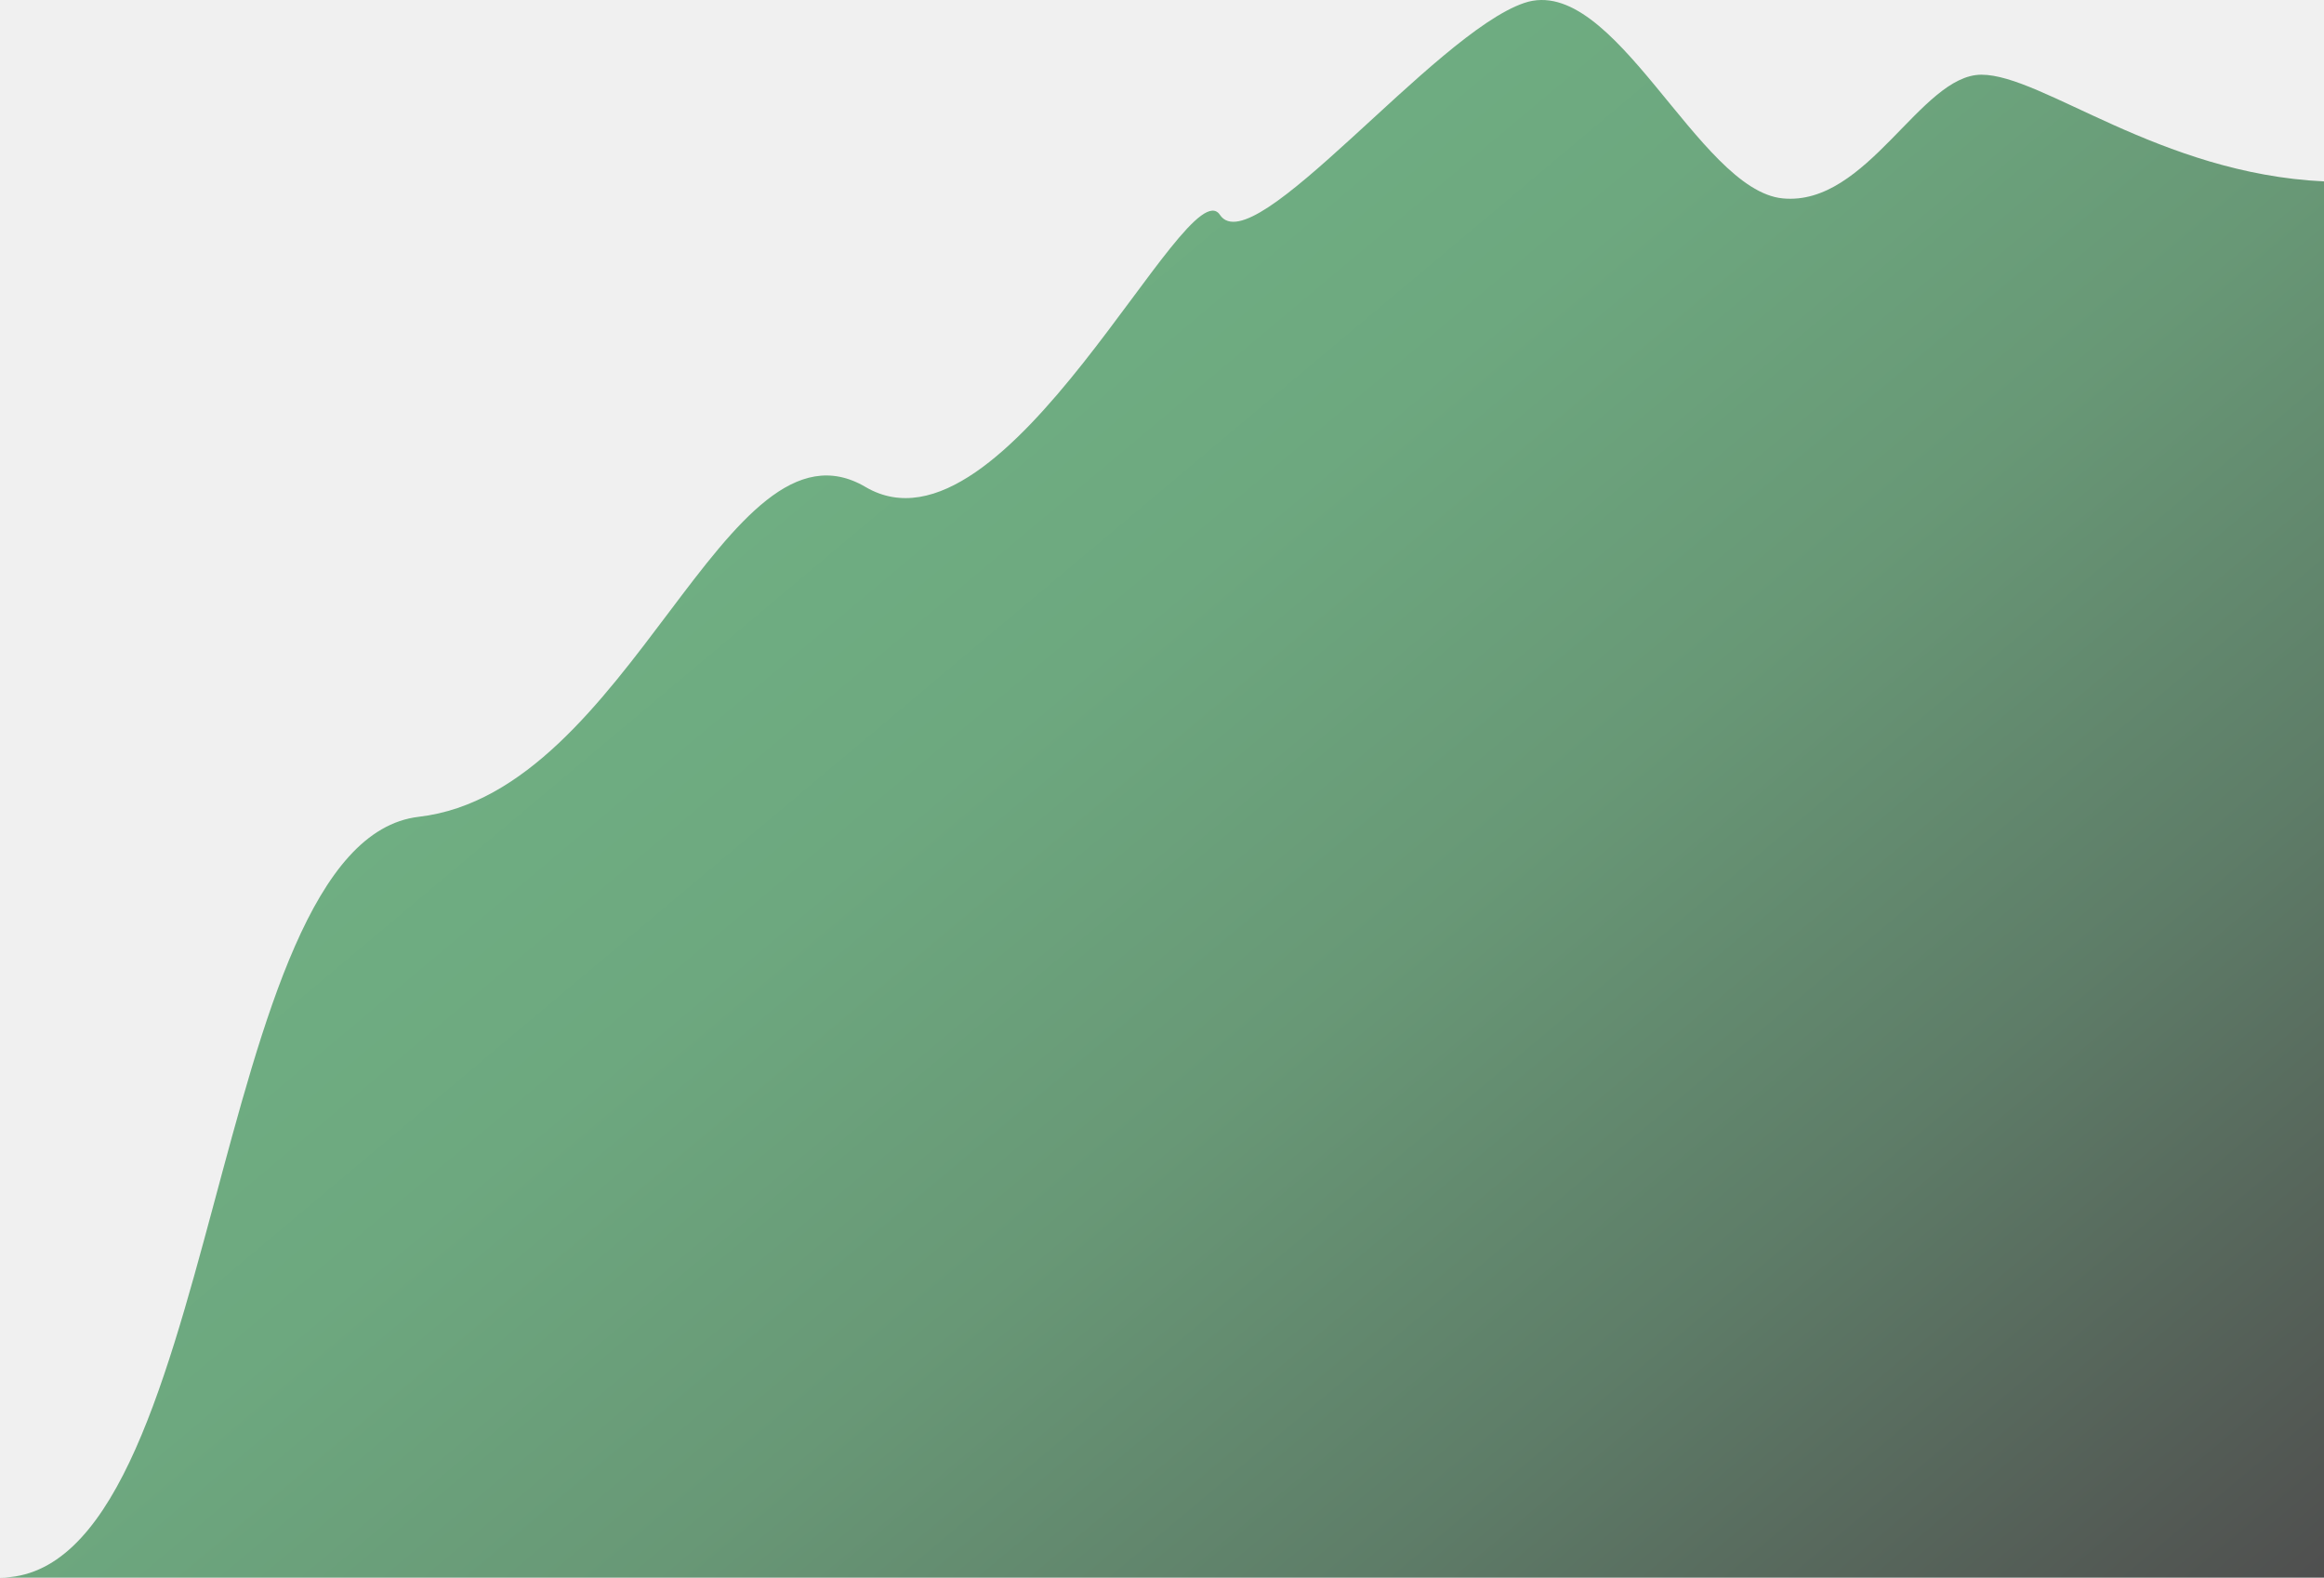
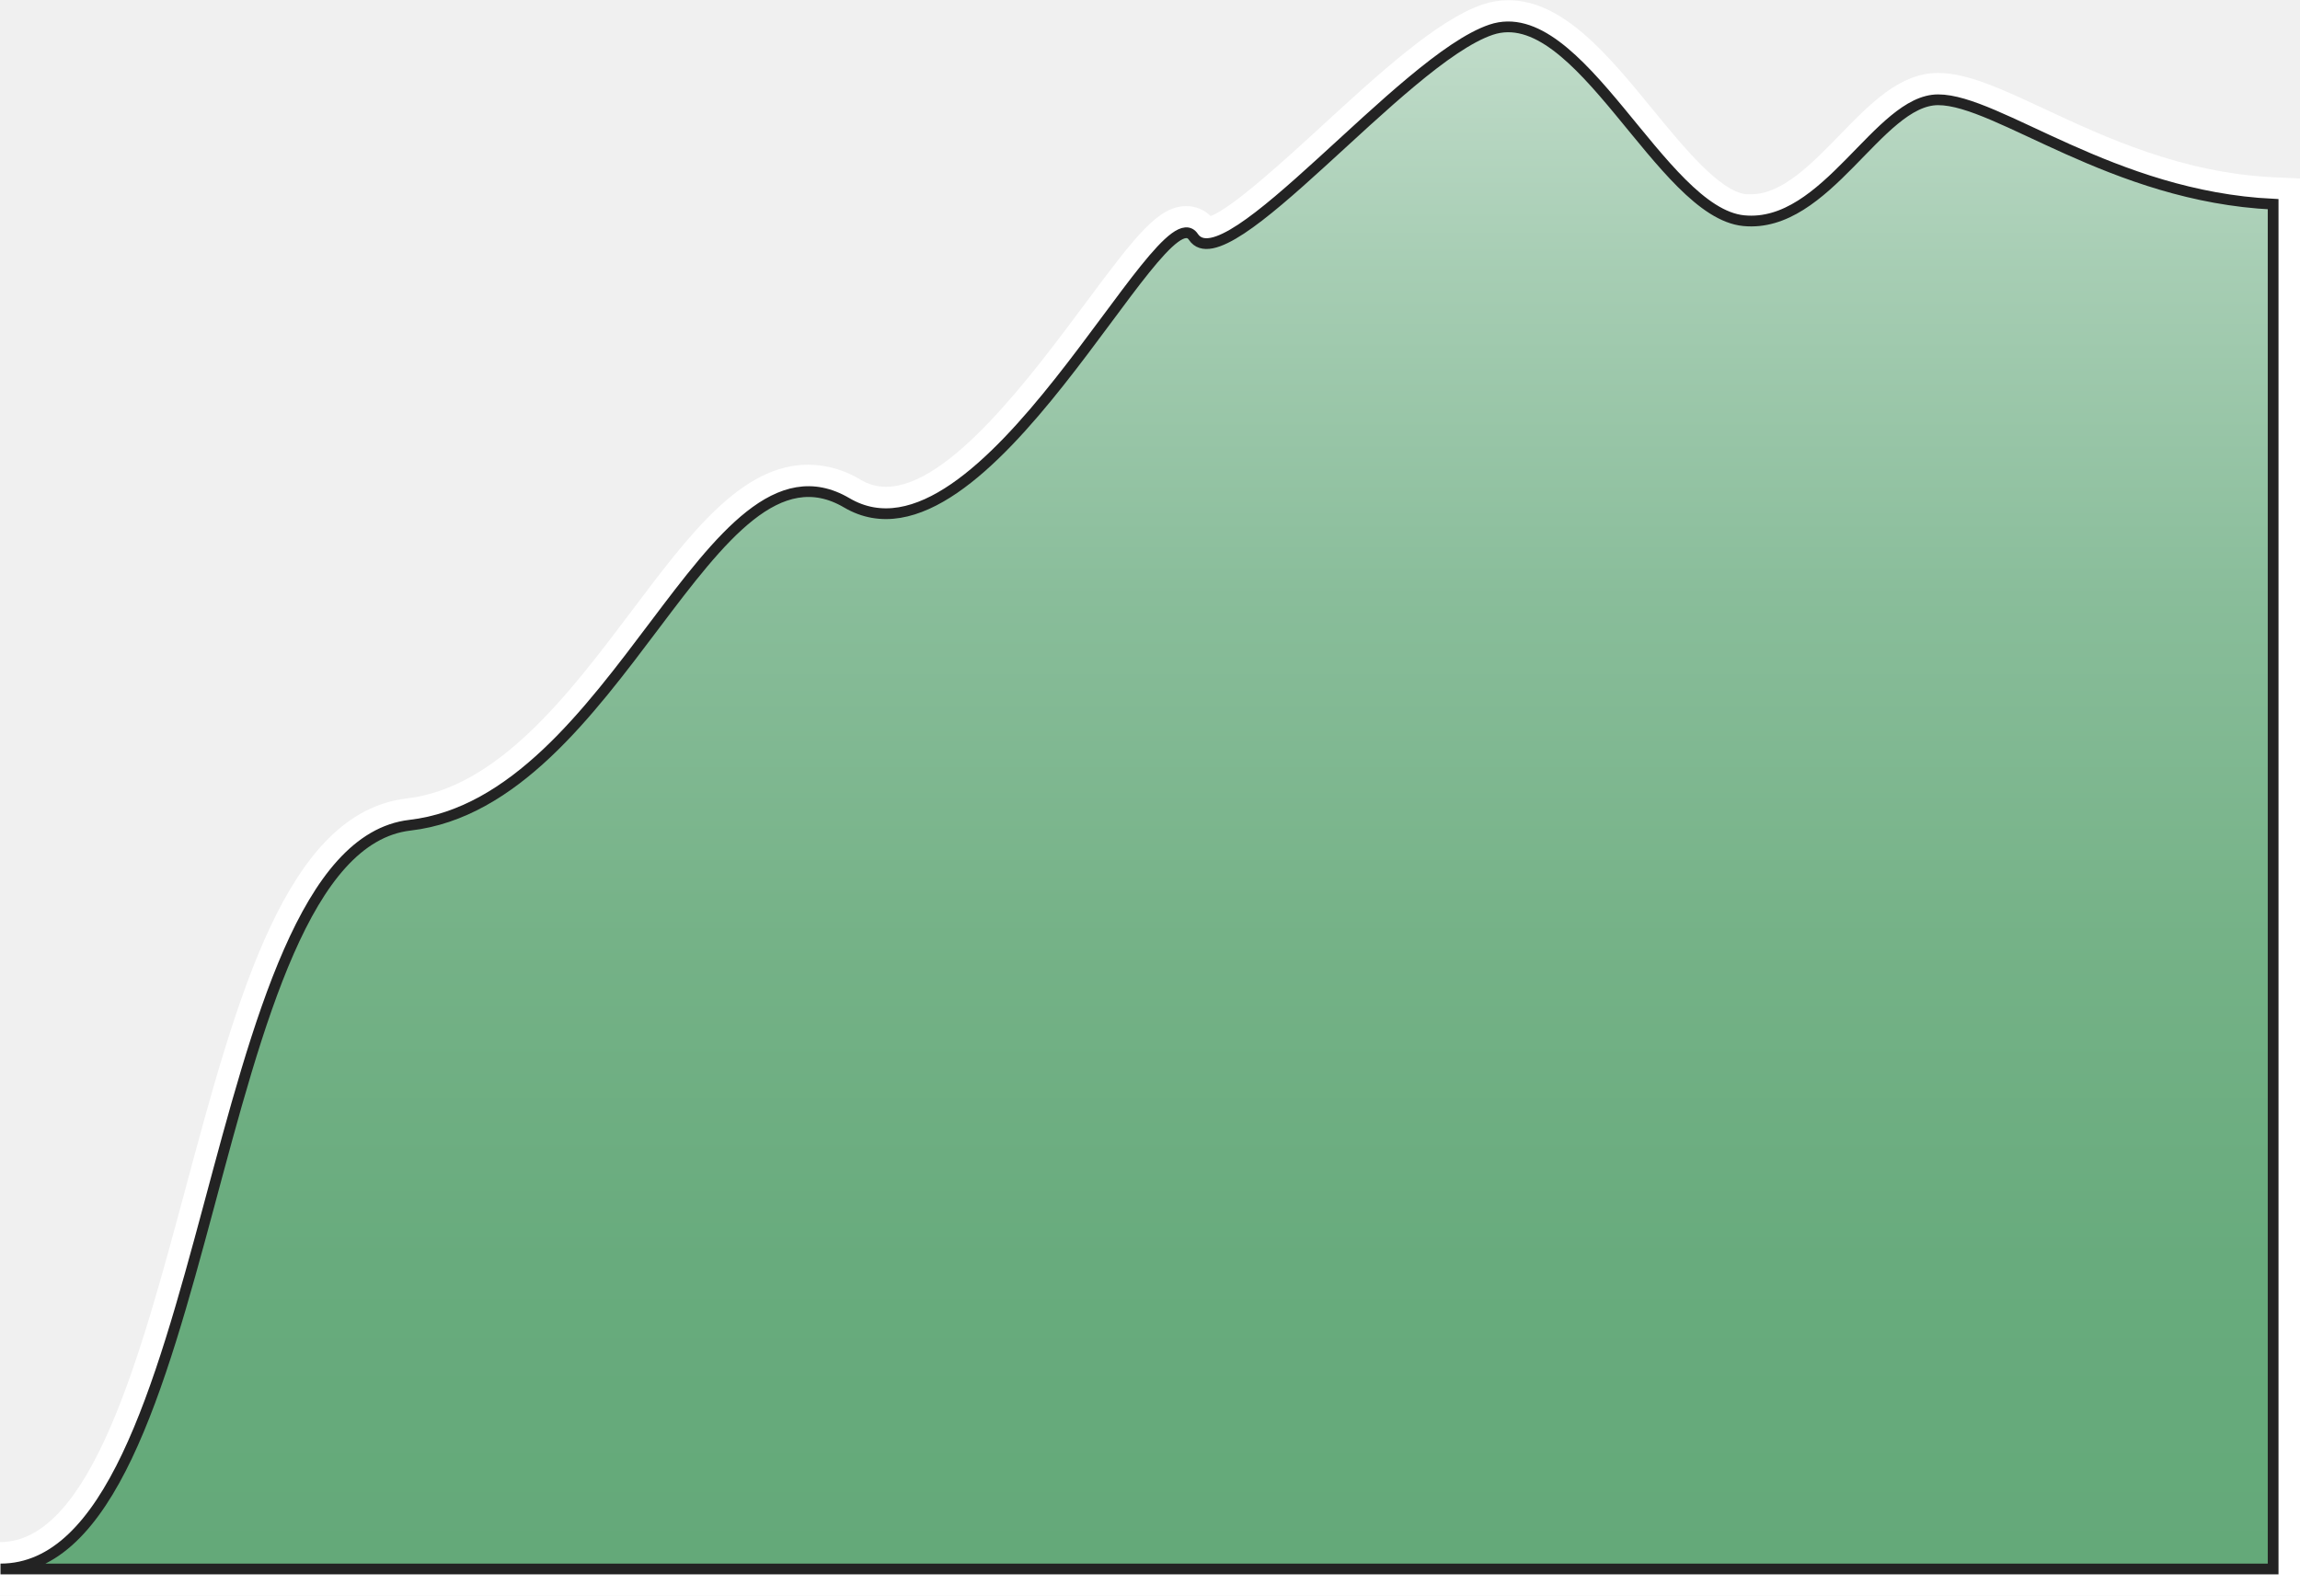
- <svg xmlns="http://www.w3.org/2000/svg" viewBox="0 0 422.91 287.02">
+ <svg xmlns="http://www.w3.org/2000/svg" viewBox="0 0 428 297.02">
  <defs>
-     <style>.cls-1{fill:url(#linear-gradient);}</style>
-     <linearGradient id="linear-gradient" x1="361.36" y1="338.67" x2="147.72" y2="84.06" gradientUnits="userSpaceOnUse">
-       <stop offset="0" stop-color="#4f4f4f" />
-       <stop offset="0.06" stop-color="#525753" />
-       <stop offset="0.34" stop-color="#5e7d68" />
-       <stop offset="0.59" stop-color="#689876" />
-       <stop offset="0.82" stop-color="#6da87f" />
-       <stop offset="1" stop-color="#6fae82" />
+     <style>.cls-1{fill:#fff;}.cls-2{stroke:#232323;stroke-miterlimit:10;stroke-width:2px;fill:url(#linear-gradient);}</style>
+     <linearGradient id="linear-gradient" x1="211.54" y1="5" x2="211.54" y2="292.02" gradientUnits="userSpaceOnUse">
+       <stop offset="0" stop-color="#c1dcca" />
+       <stop offset="0.16" stop-color="#a6cdb3" />
+       <stop offset="0.37" stop-color="#89bd9a" />
+       <stop offset="0.59" stop-color="#75b287" />
+       <stop offset="0.8" stop-color="#68ab7d" />
+       <stop offset="1" stop-color="#64a979" />
    </linearGradient>
  </defs>
  <g id="Layer_2" data-name="Layer 2">
    <g id="Hills">
-       <path class="cls-1" d="M422.91,287V33C393,31.59,371.65,13.59,360.57,13.59s-20.75,24-36.17,22.5S293.78-5,277.39.53,228,48.09,222,39.09s-39,64.5-64.5,49.5-42.57,55.5-81.28,60S40.5,287,0,287Z" />
+       <path class="cls-1" d="M0,297V287c17,0,26.23-35,34.52-65.79,9.67-36,18.83-70,41.18-72.61,17-2,30.2-19.44,41.81-34.85,11-14.63,20.56-27.27,32.94-27.27a18.94,18.94,0,0,1,9.66,2.78,9.17,9.17,0,0,0,4.76,1.34c11.75,0,27-20.61,37.17-34.24,9.53-12.84,13.6-18,18.73-18a6.41,6.41,0,0,1,4.51,1.84c4-1.45,14-10.61,20.76-16.82,10.57-9.7,21.5-19.72,29.83-22.54a15,15,0,0,1,4.81-.8c10.22,0,18.65,10.29,26.8,20.25,5.91,7.21,12.6,15.38,17.49,15.86.3,0,.6,0,.9,0,5.76,0,11.23-5.63,16.52-11.07,5.75-5.91,11.19-11.5,18.26-11.5,5.45,0,11.75,2.94,19.72,6.66C391.79,25.57,406,32.2,423.24,33l4.76.23V297Z" />
+       <path class="cls-2" d="M423,292V38c-29.93-1.43-51.26-19.43-62.34-19.43s-20.75,24-36.17,22.5S293.87,0,277.47,5.53s-49.4,47.55-55.4,38.55-39,64.5-64.5,49.5-42.57,55.5-81.28,60S40.59,292,.09,292Z" />
    </g>
  </g>
</svg>
